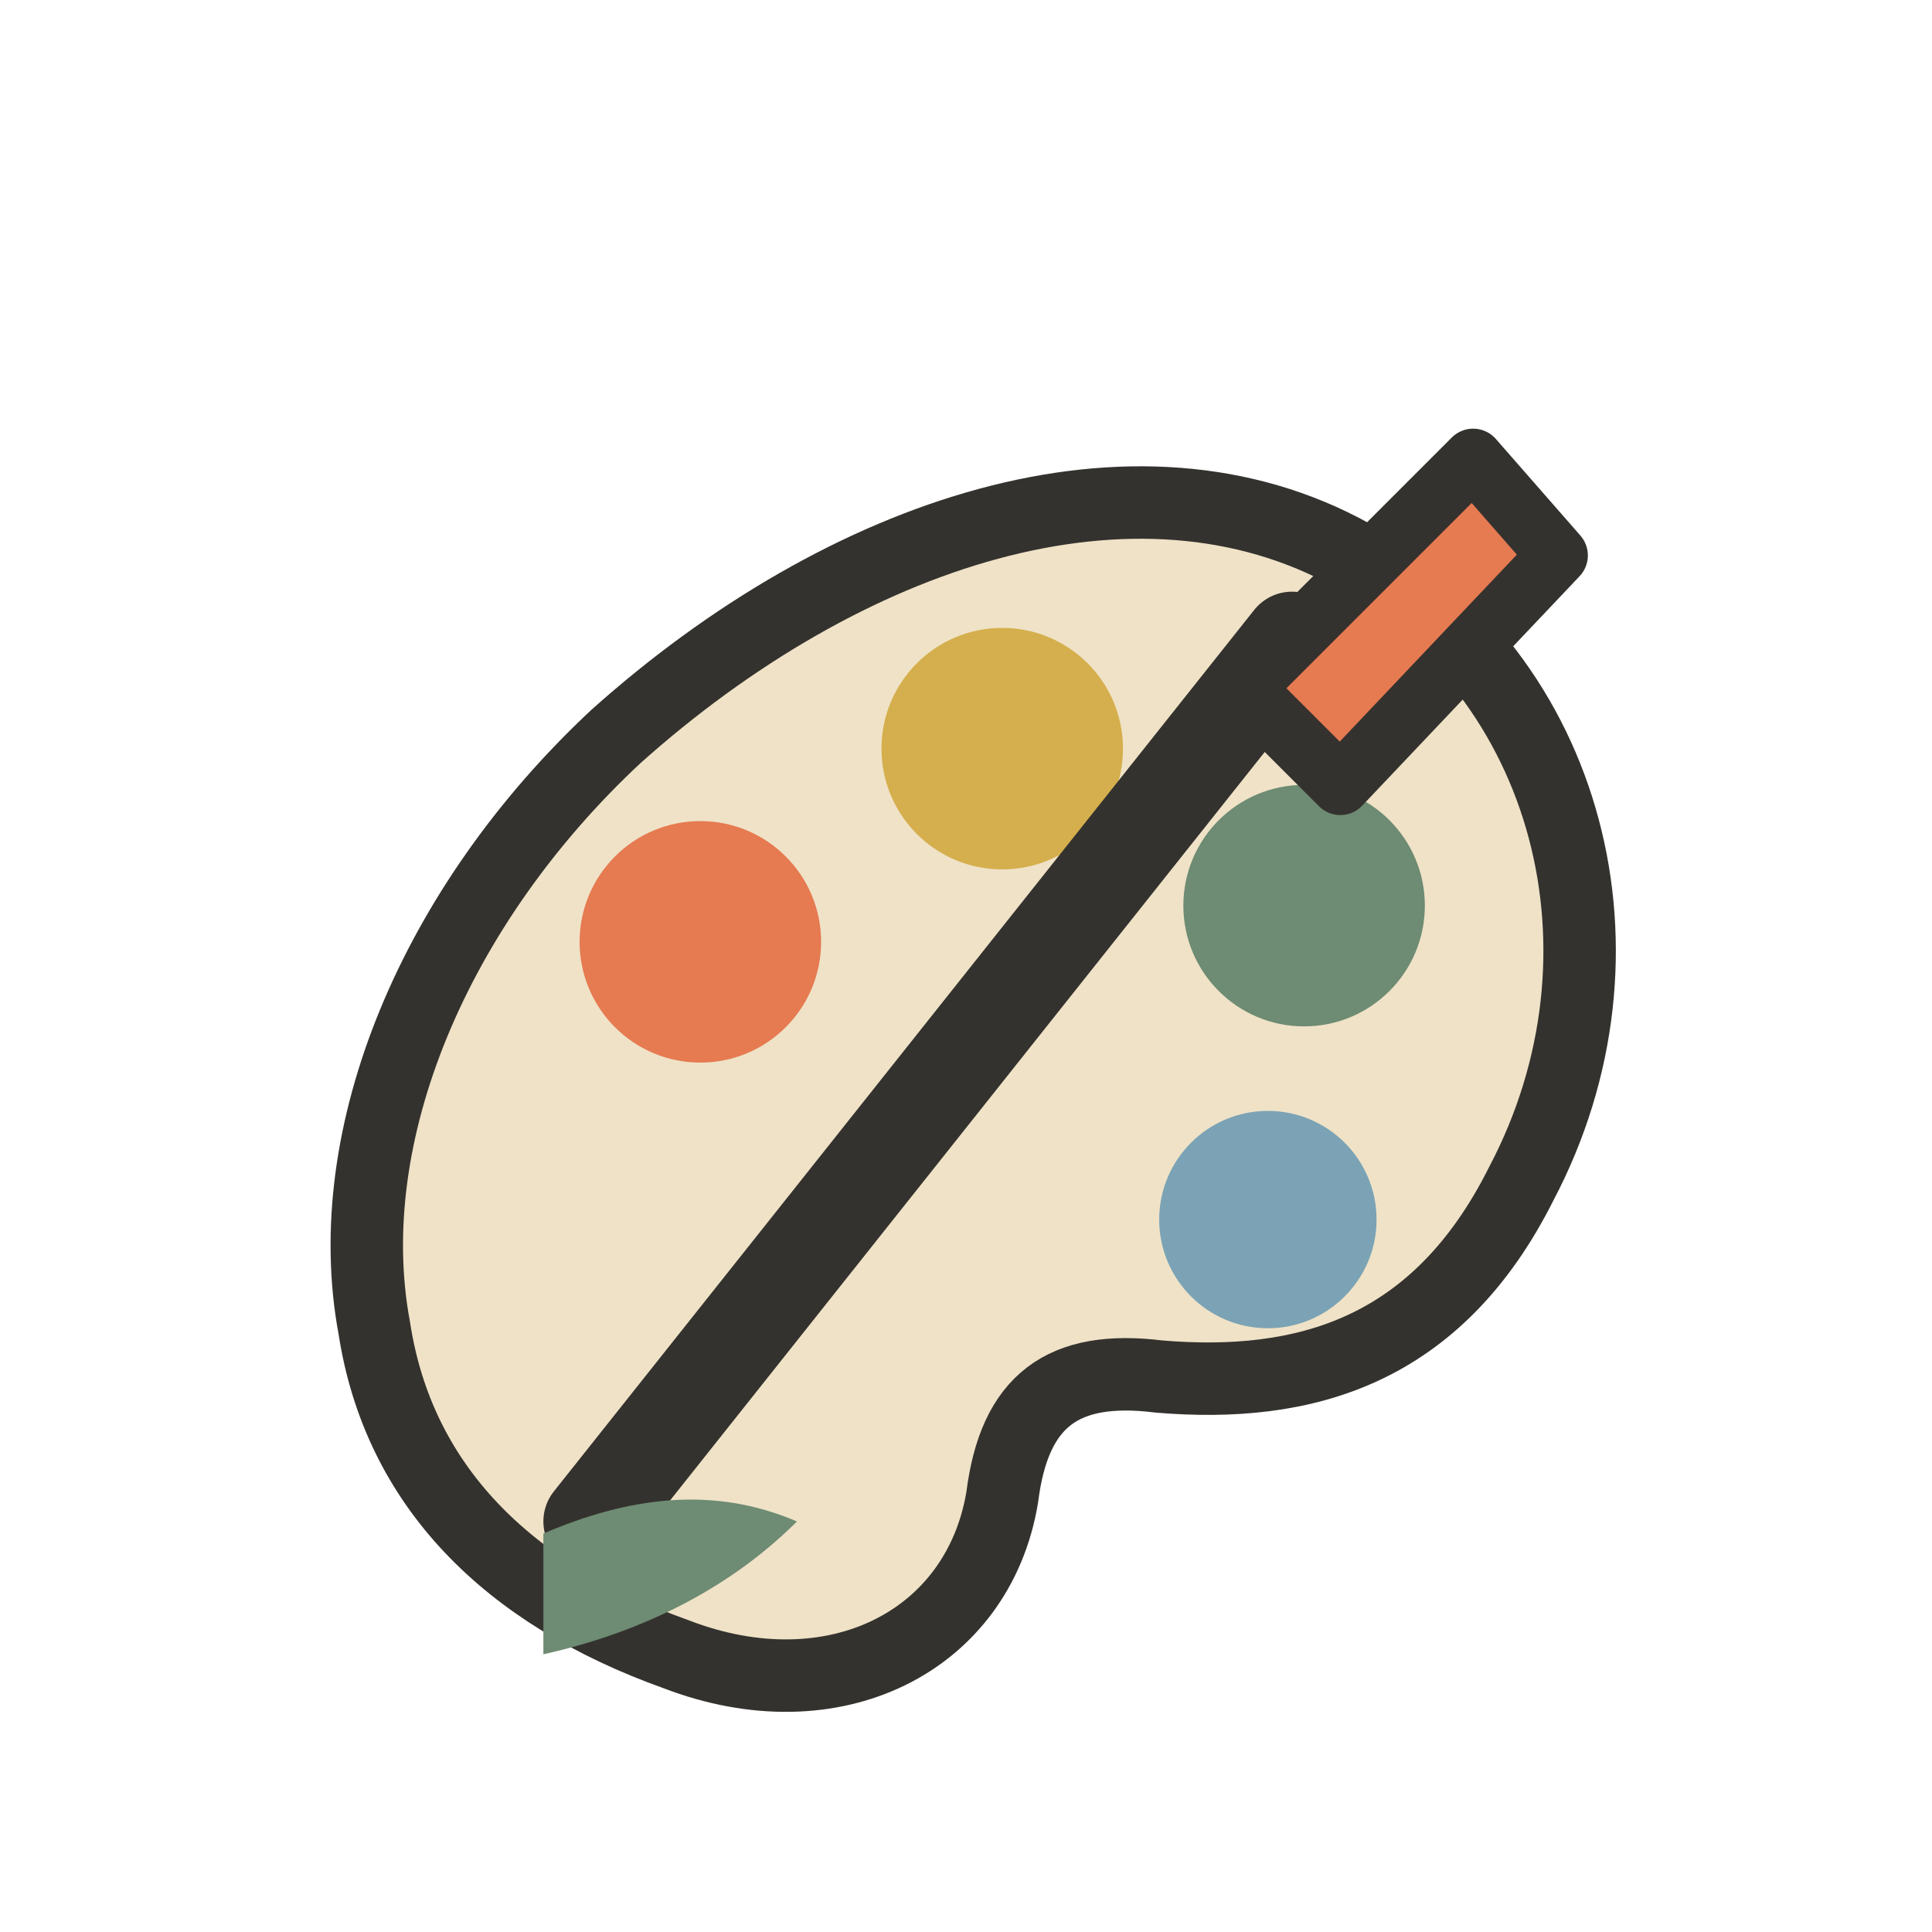
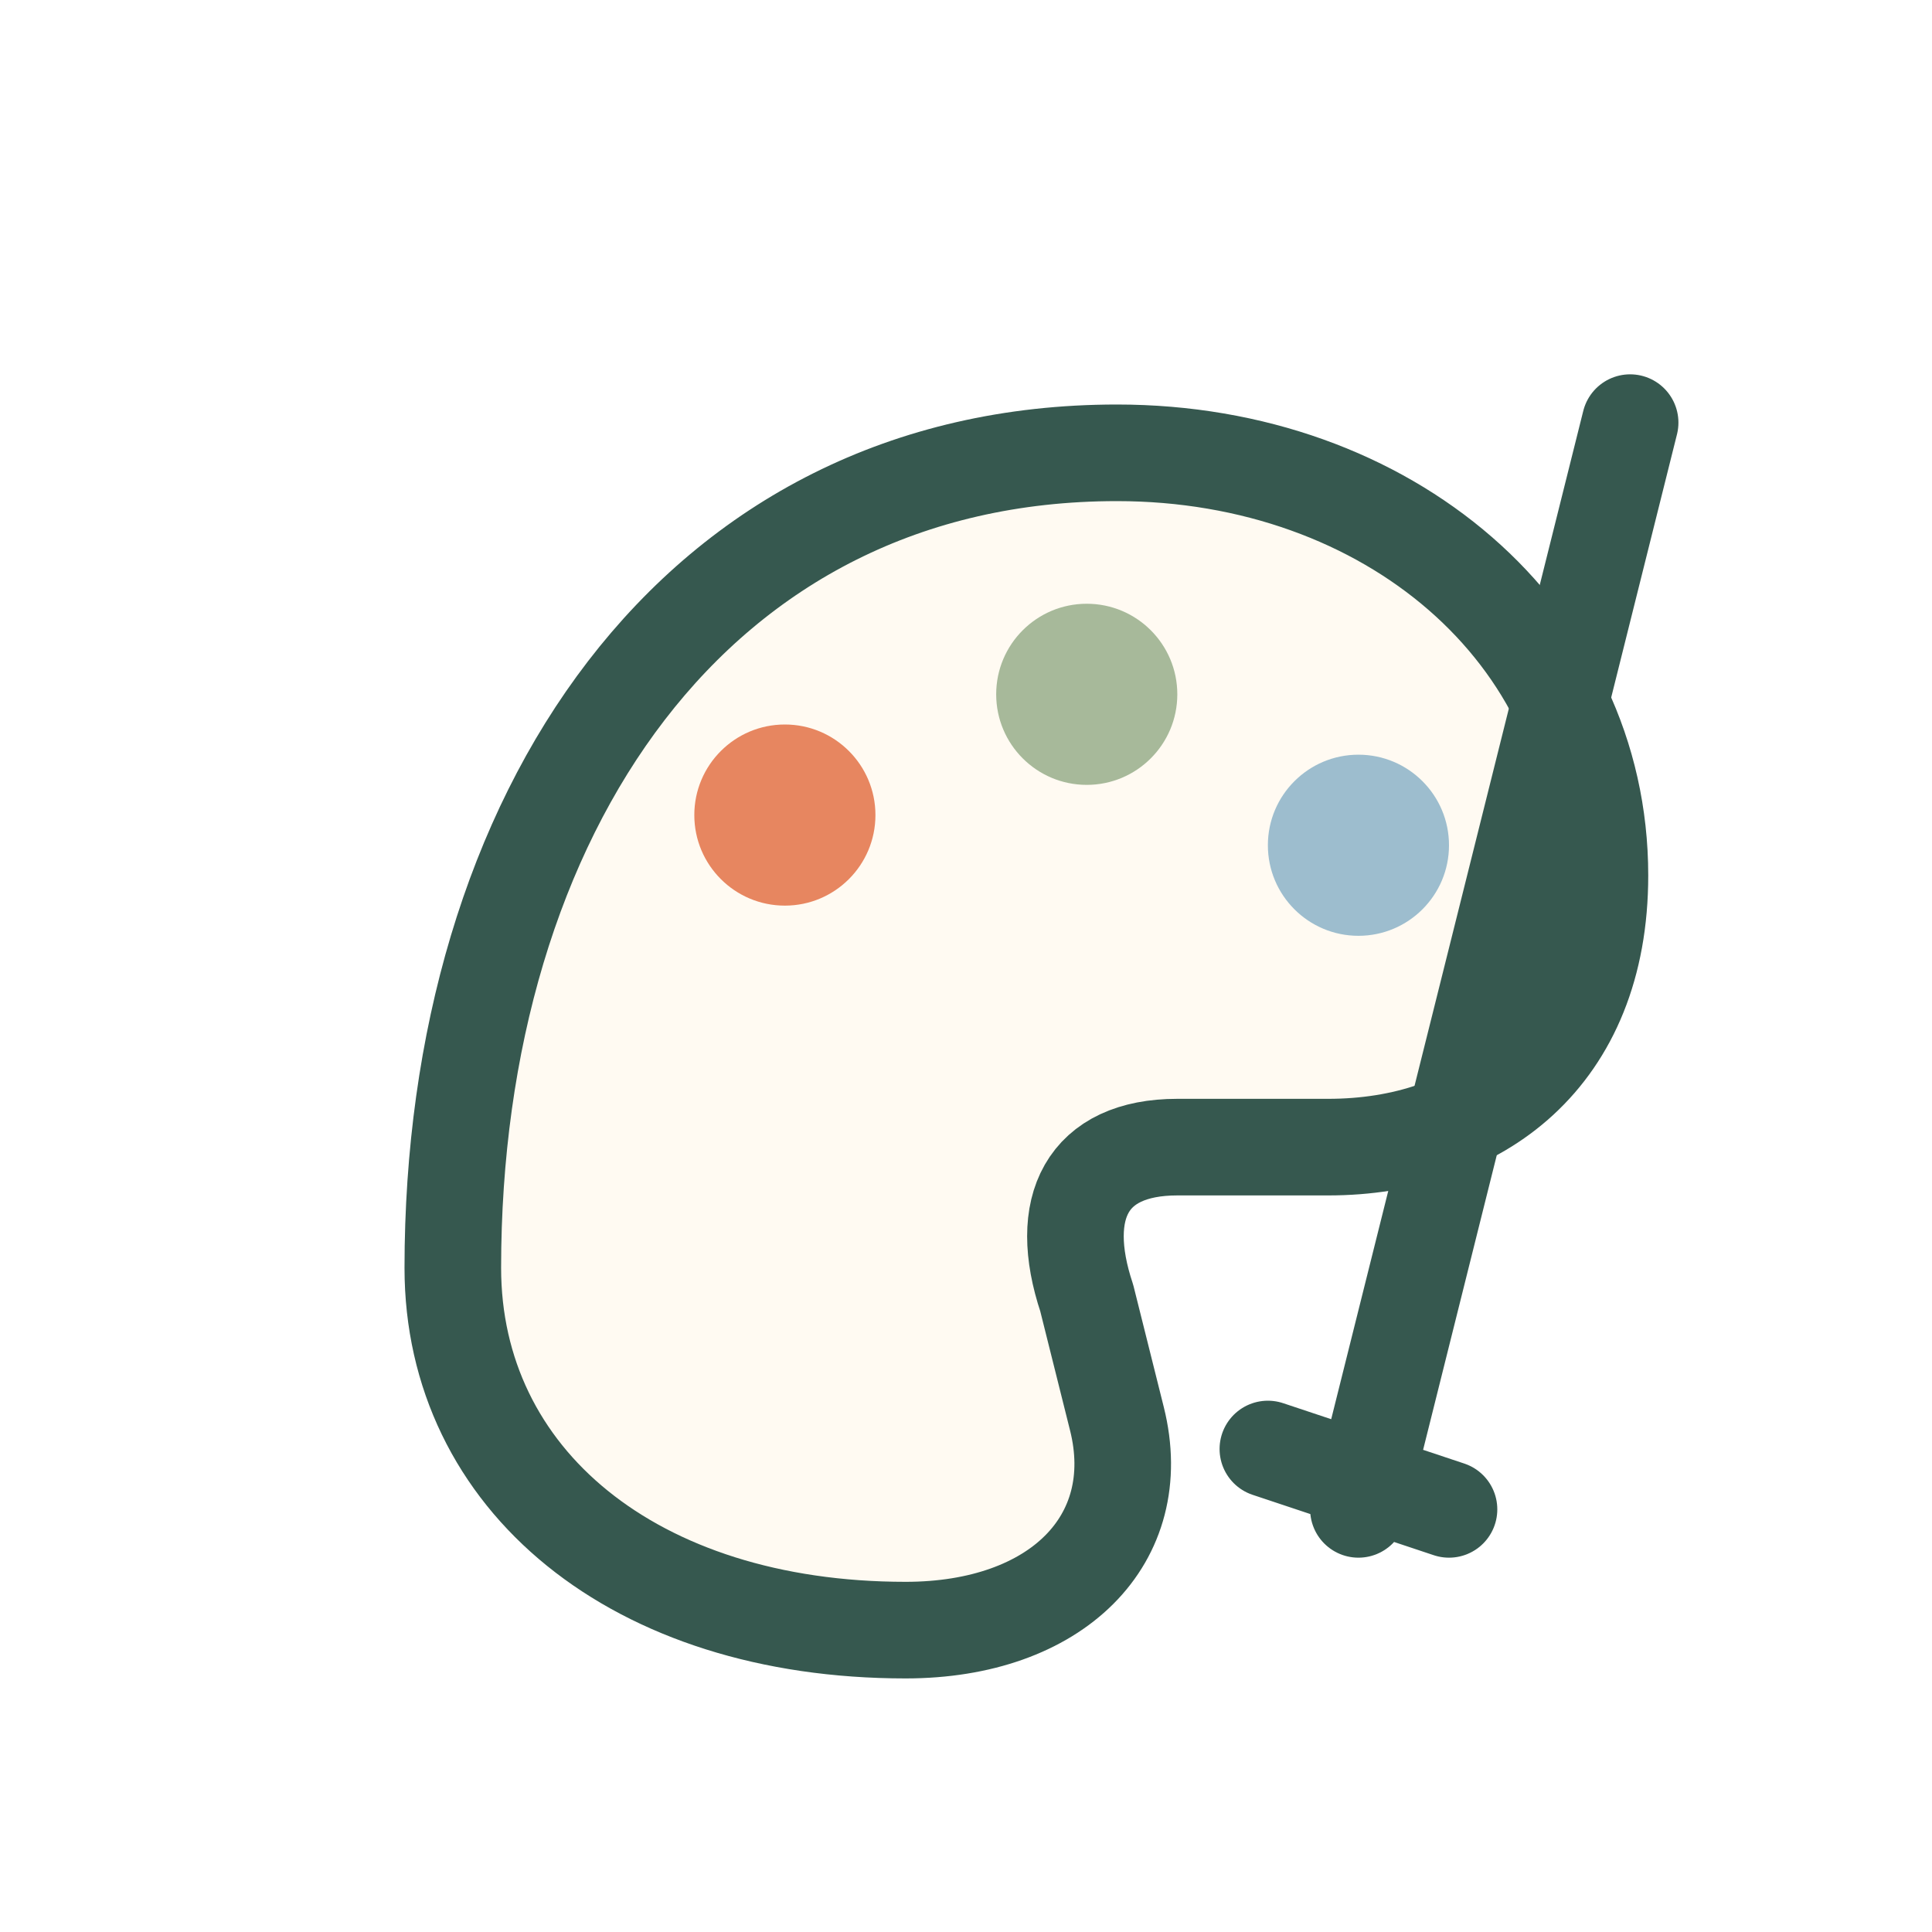
- <svg xmlns="http://www.w3.org/2000/svg" viewBox="0 0 160 160" role="img" aria-label="つくる">
-   <path d="M31 110c-3-16 5-35 20-49 19-17 43-25 61-15 18 10 24 33 14 52-7 14-18 17-30 16-8-1-12 2-13 10-2 12-14 18-27 13-14-5-23-14-25-27z" fill="#efe2c7" stroke="#34322e" stroke-width="6" stroke-linejoin="round" />
-   <circle cx="58" cy="78" r="10" fill="#e67a51" />
-   <circle cx="83" cy="62" r="10" fill="#d5af4d" />
-   <circle cx="108" cy="75" r="10" fill="#6e8b73" />
-   <circle cx="105" cy="101" r="9" fill="#7ba3b5" />
-   <path d="M49 126l58-73" stroke="#34322e" stroke-width="8" stroke-linecap="round" />
-   <path d="M103 57l19-19 7 8-18 19z" fill="#e67a51" stroke="#34322e" stroke-width="5" stroke-linejoin="round" />
-   <path d="M45 127c7-3 14-4 21-1-5 5-12 9-21 11z" fill="#6e8b73" />
+ <svg xmlns="http://www.w3.org/2000/svg" viewBox="0 0 64 64" fill="none" stroke="#36584f" stroke-width="3.2" stroke-linecap="round" stroke-linejoin="round">
+   <path d="M15 42c0-15 8-27 22-27 9 0 16 6 16 14 0 6-4 9-9 9h-5c-3 0-4 2-3 5l1 4c1 4-2 7-7 7-9 0-15-5-15-12Z" fill="#fffaf2" />
+   <circle cx="26" cy="27" r="3" fill="#e78660" stroke="none" />
+   <circle cx="36" cy="23" r="3" fill="#a7b99a" stroke="none" />
+   <circle cx="45" cy="28" r="3" fill="#9dbdce" stroke="none" />
+   <path d="M45 50 54 14M42 48l6 2" />
</svg>
